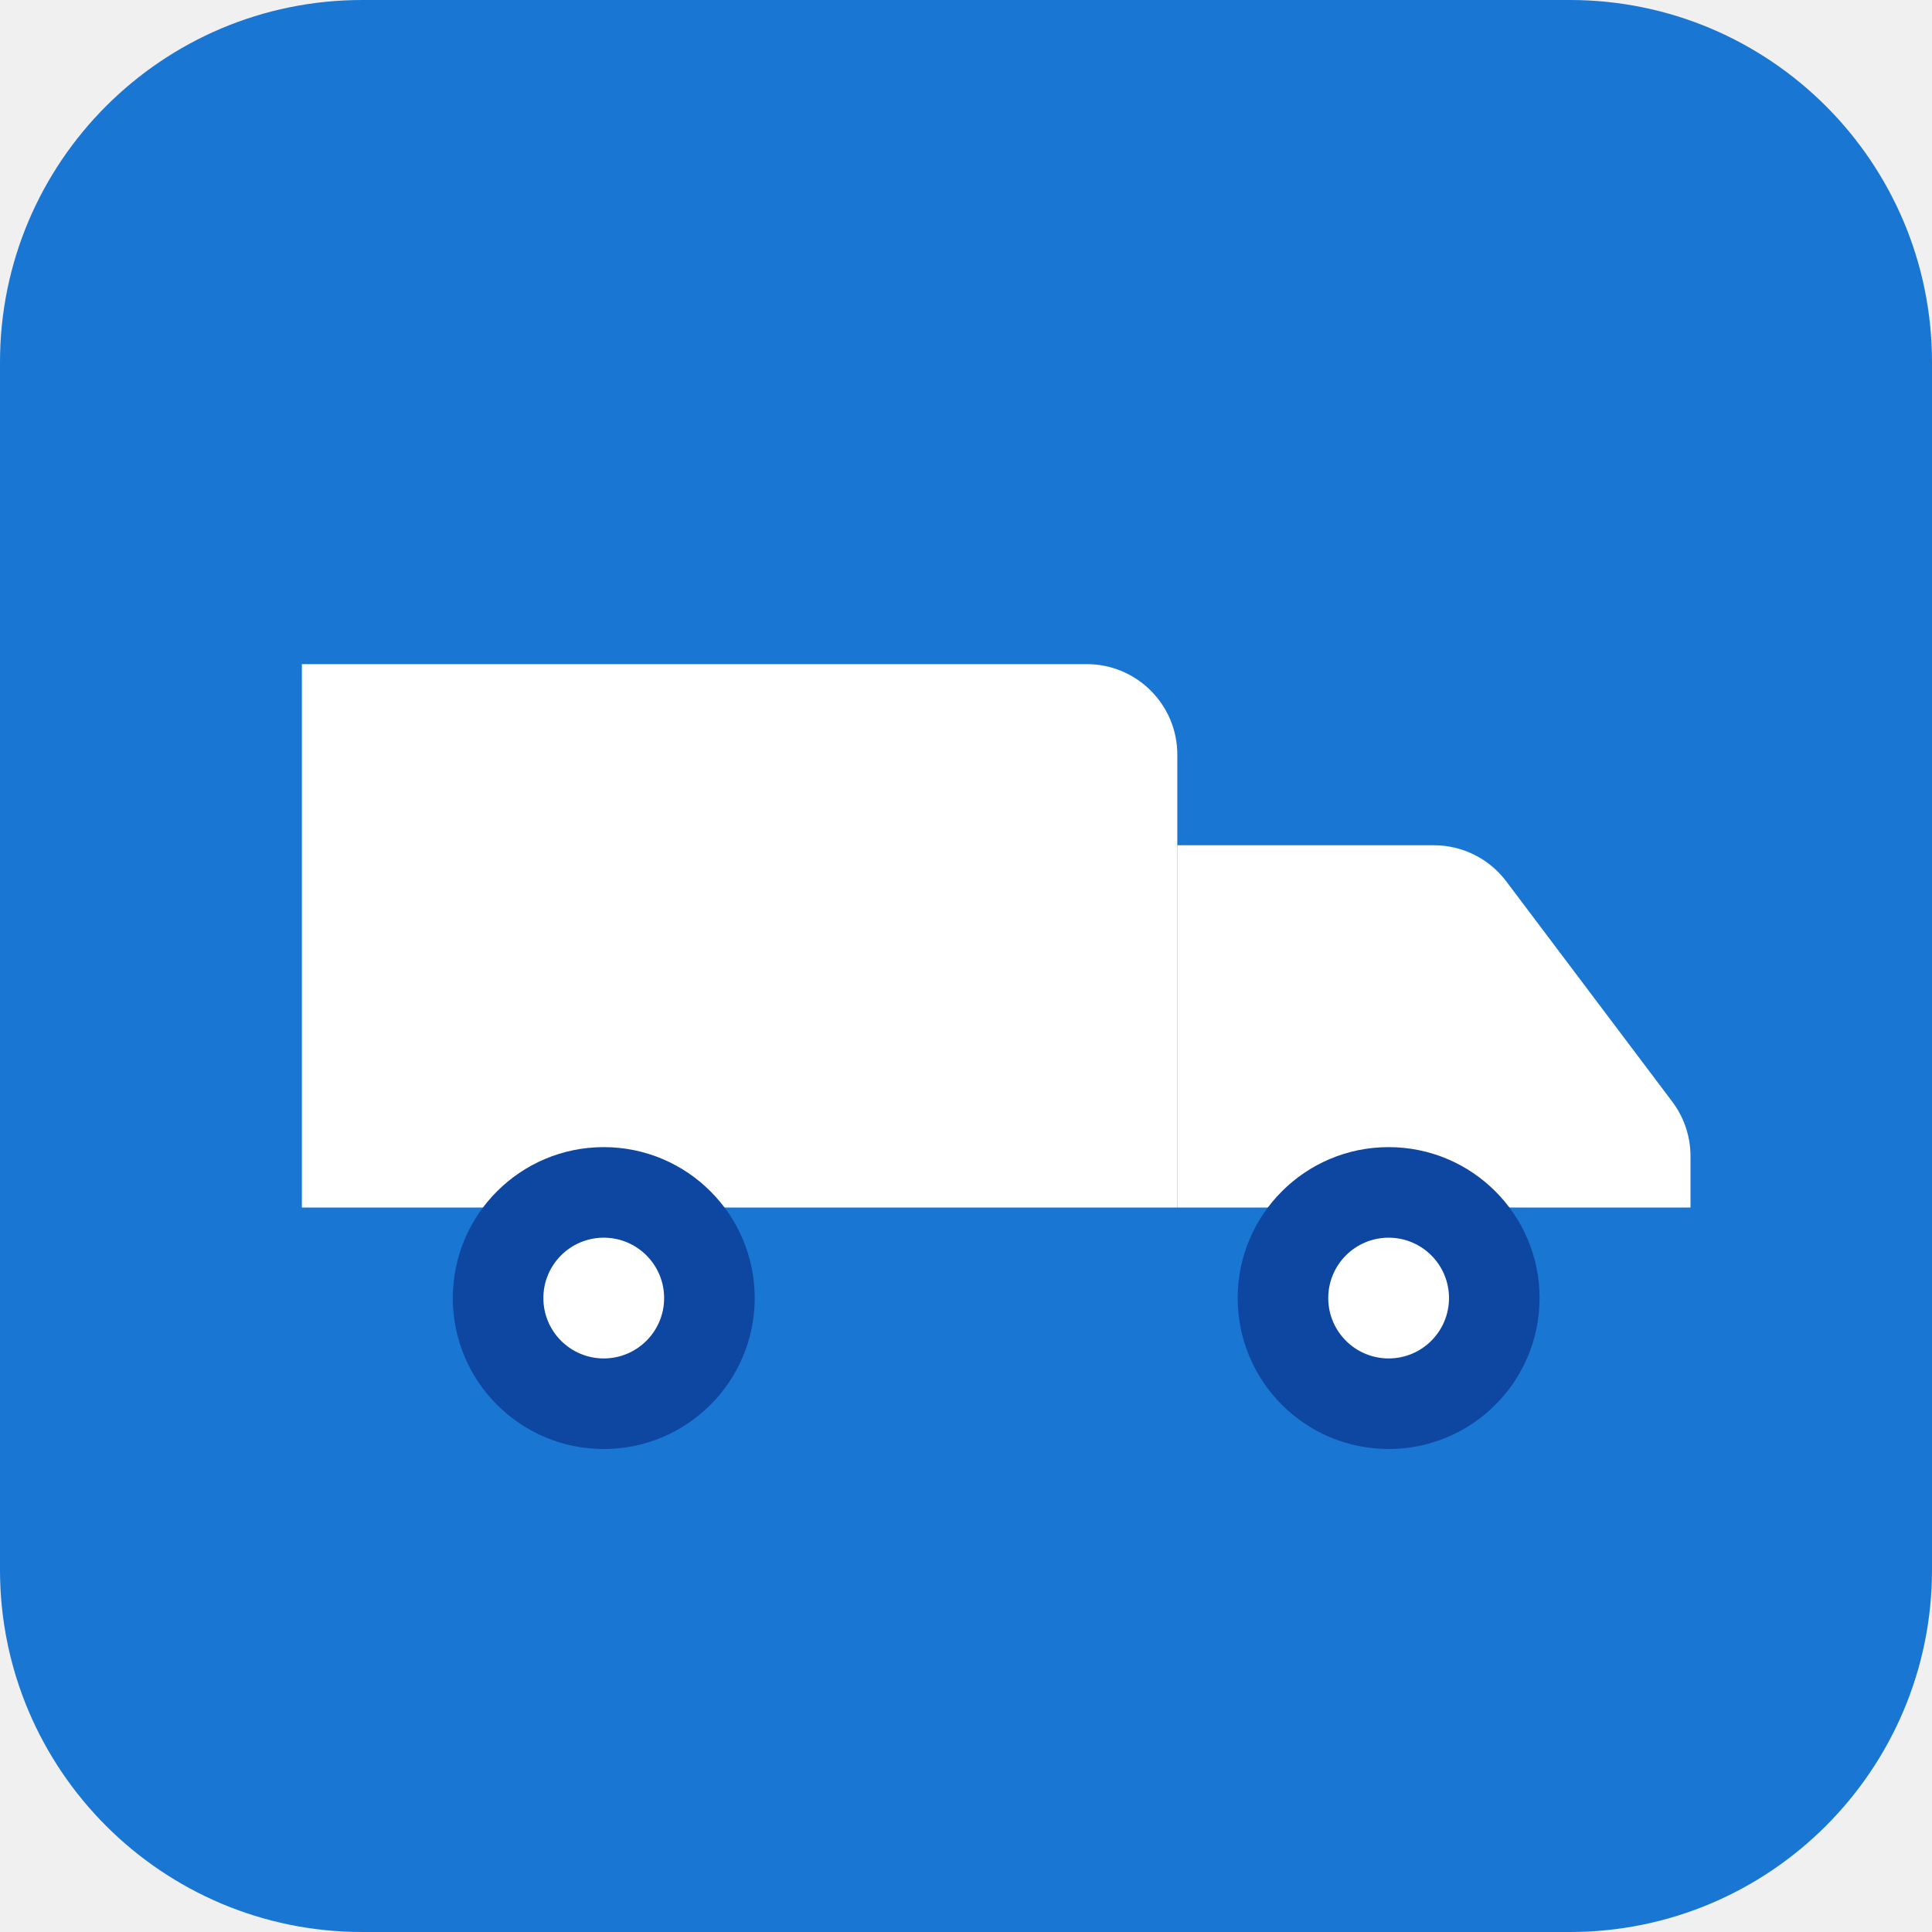
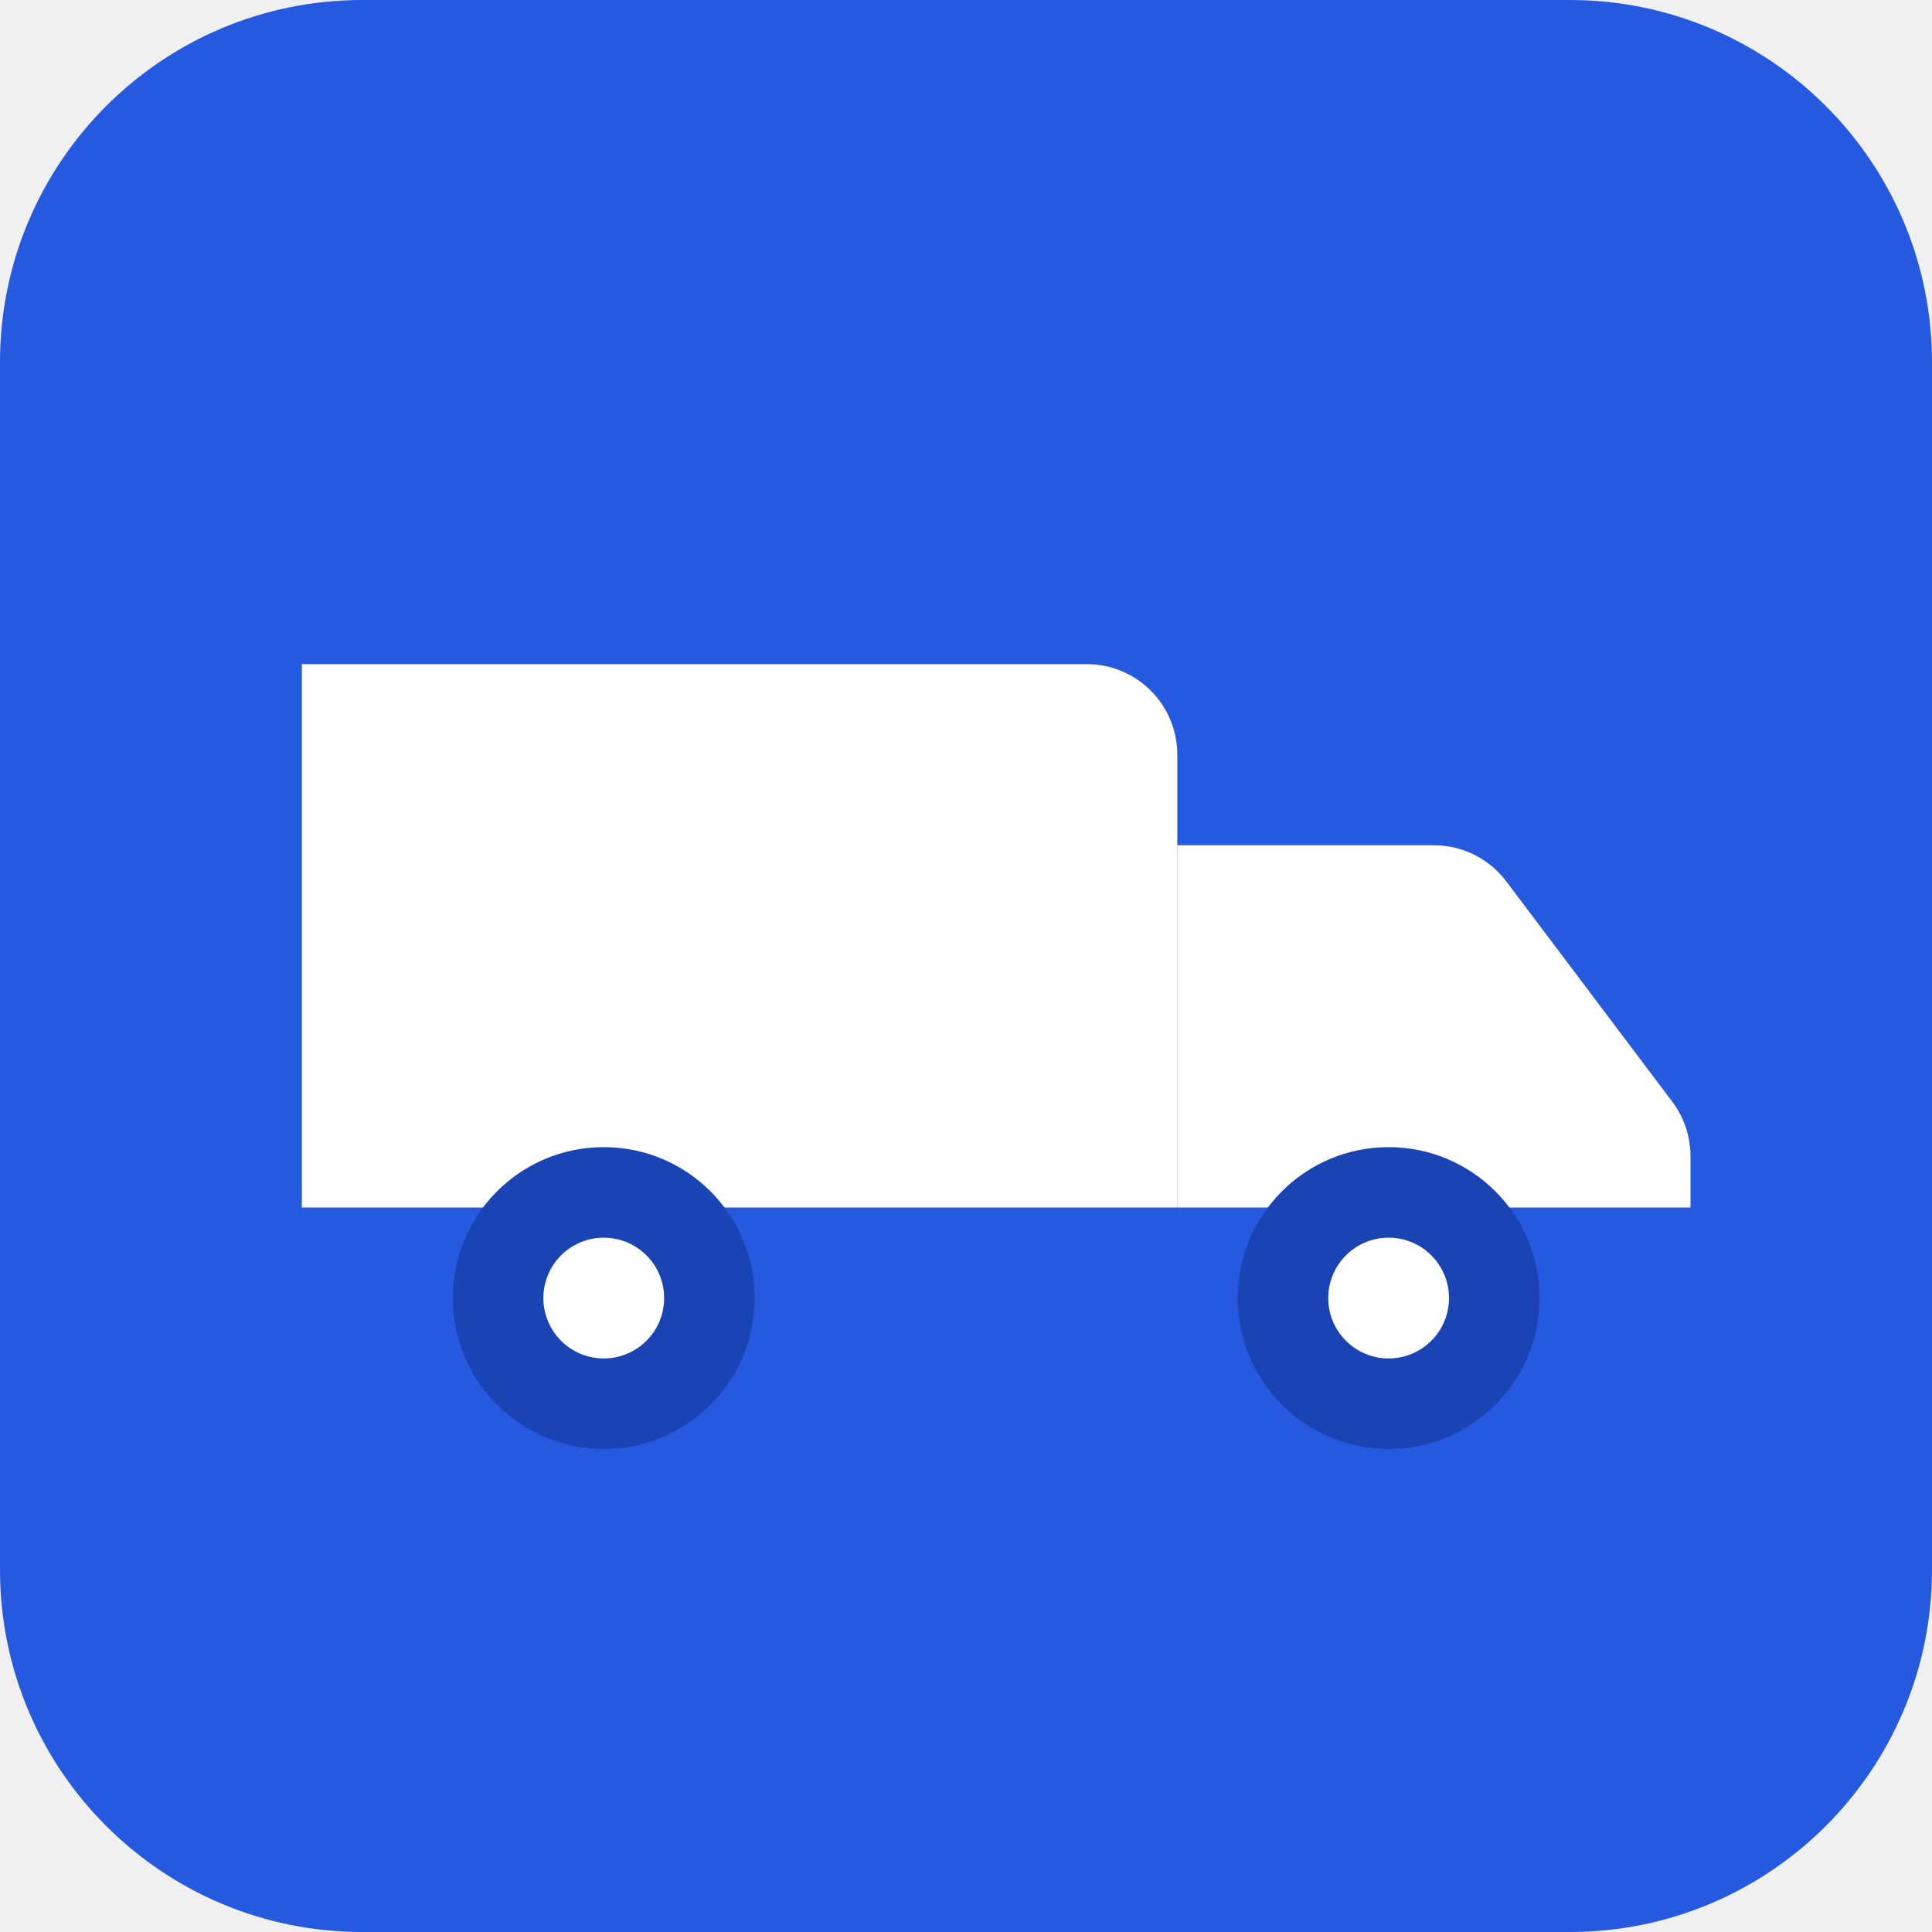
<svg xmlns="http://www.w3.org/2000/svg" viewBox="0 0 64 64">
-   <rect width="64" height="64" rx="12" fill="#1976d2" />
+   <rect width="64" height="64" rx="12" fill="#2459e0" />
  <path fill="#fff" d="M10 22h26a3 3 0 0 1 3 3v15H10z" />
  <path fill="#fff" d="M39 28h8.5a3 3 0 0 1 2.4 1.2l5.5 7.3a3 3 0 0 1 .6 1.8V40H39z" />
-   <circle cx="20" cy="43" r="5" fill="#0d47a1" />
+   <circle cx="20" cy="43" r="5" fill="#1a44b3" />
  <circle cx="20" cy="43" r="2" fill="#fff" />
-   <circle cx="46" cy="43" r="5" fill="#0d47a1" />
+   <circle cx="46" cy="43" r="5" fill="#1a44b3" />
  <circle cx="46" cy="43" r="2" fill="#fff" />
</svg>
